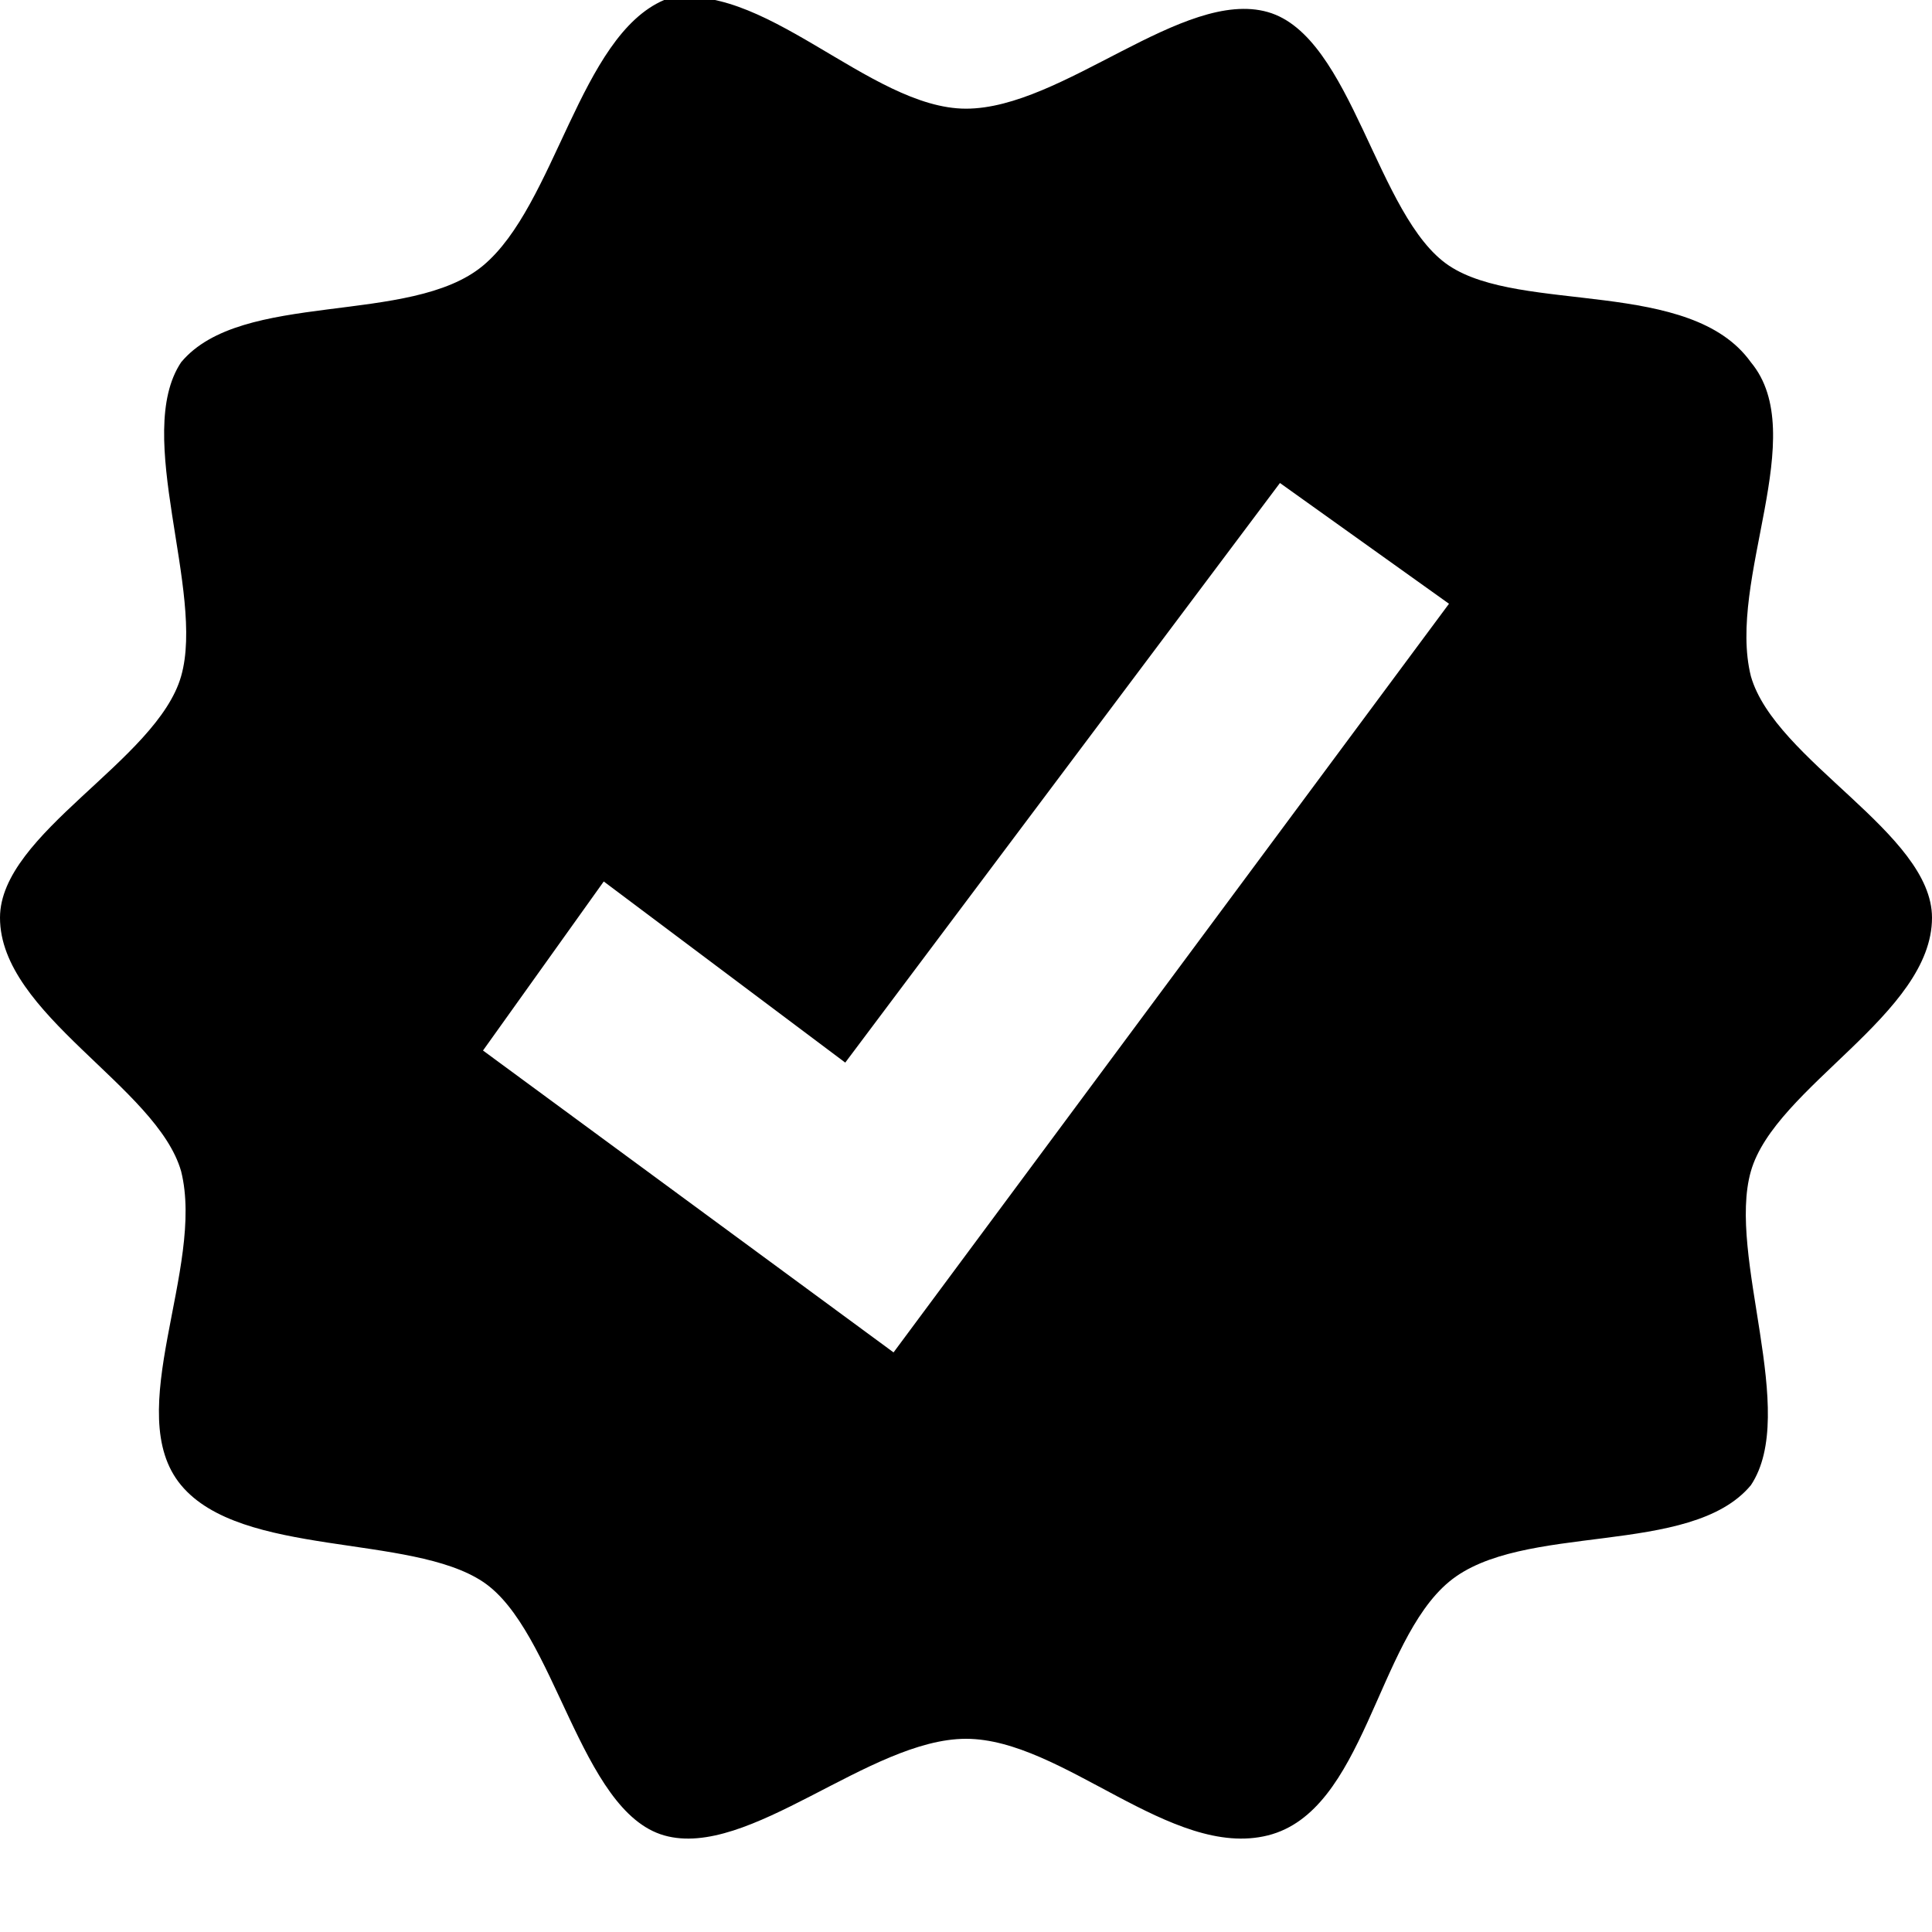
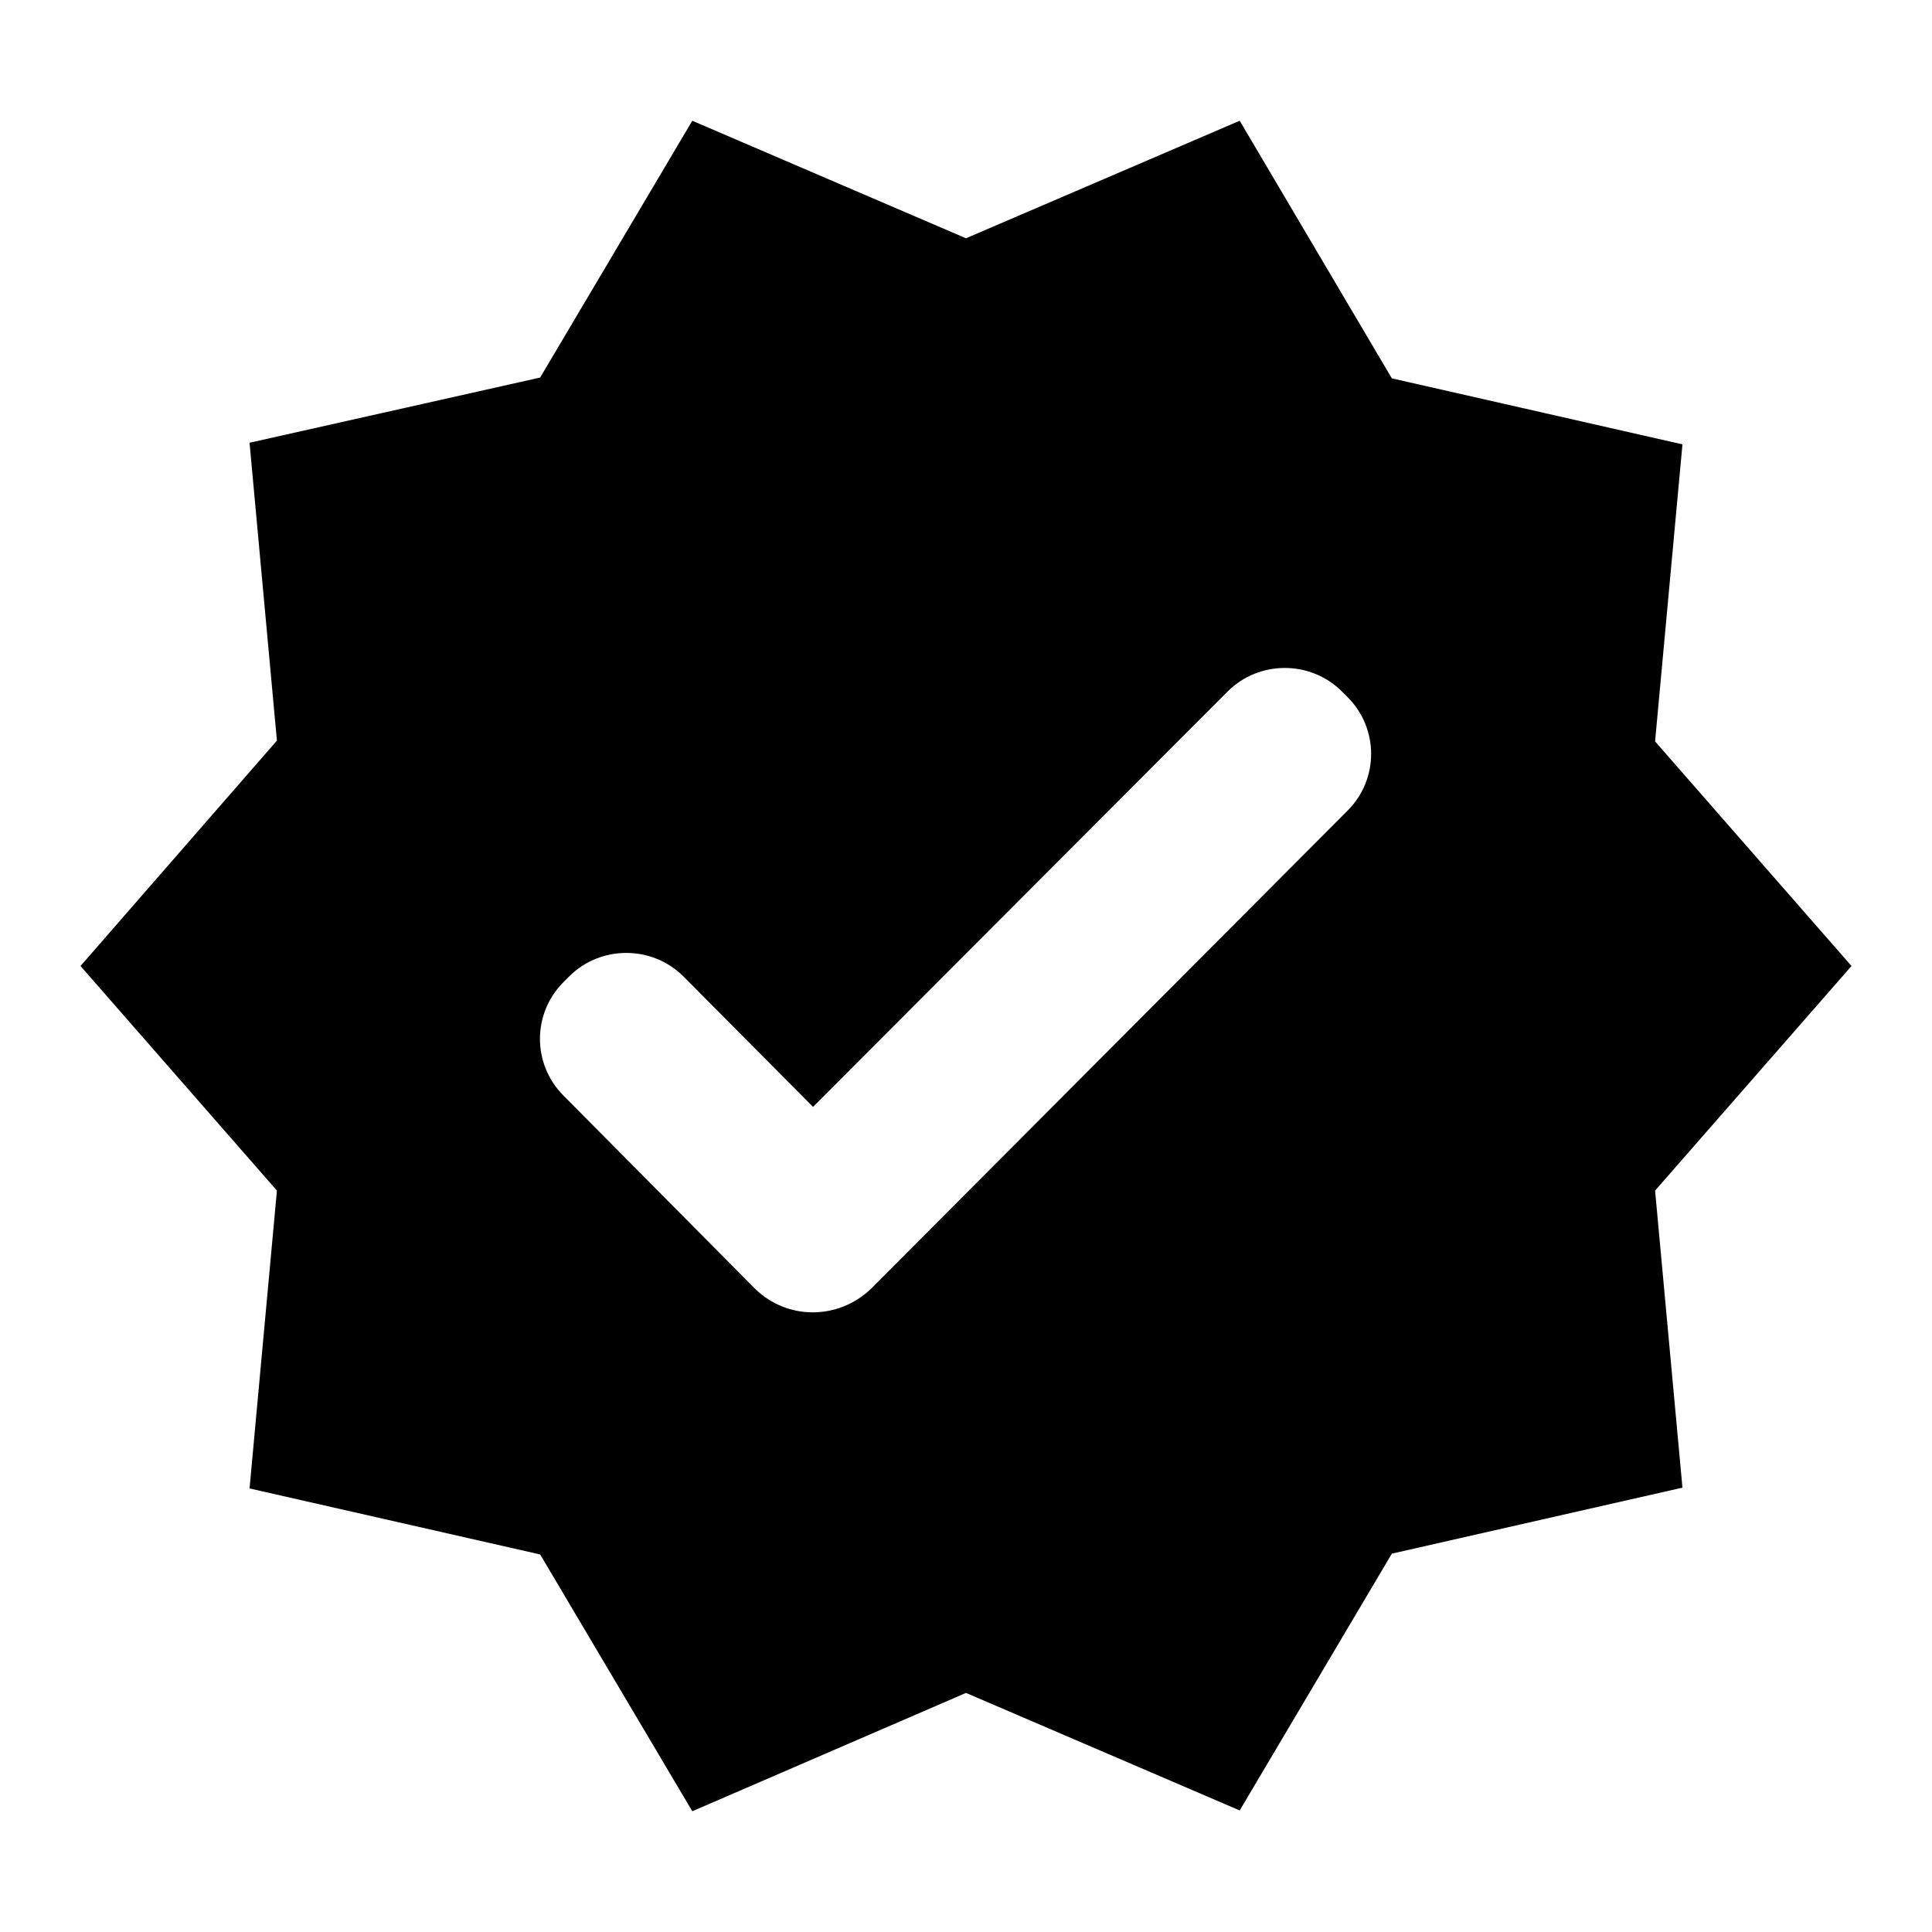
- <svg xmlns="http://www.w3.org/2000/svg" viewBox="0 0 16 16">
-   <path fill="currentColor" d="M14.5,5.6c-0.2-0.8,0.5-2,0-2.6C14,2.3,12.6,2.6,12,2.2s-0.8-1.9-1.5-2.1C9.8-0.1,8.8,0.9,8,0.9S6.3-0.2,5.5,0 C4.8,0.3,4.6,1.7,4,2.2S2,2.4,1.5,3c-0.4,0.6,0.2,1.9,0,2.6C1.3,6.3,0,6.9,0,7.6C0,8.4,1.3,9,1.5,9.7c0.2,0.8-0.5,2,0,2.6 C2,12.9,3.4,12.7,4,13.1s0.8,1.9,1.5,2.1c0.7,0.2,1.7-0.8,2.5-0.8s1.7,1,2.5,0.8s0.9-1.6,1.5-2.1s2-0.2,2.5-0.8 c0.4-0.6-0.2-1.9,0-2.6S16,8.4,16,7.6C16,6.9,14.7,6.3,14.5,5.6z M7.4,11.2L4,8.7l1-1.4l2,1.5L10.6,4L12,5L7.4,11.2z" />
+ <svg xmlns="http://www.w3.org/2000/svg" viewBox="0 0 24 24">
+   <path fill="currentColor" d="M23,12l-2.44-2.79l0.34-3.69l-3.61-0.82L15.4,1.5L12,2.96L8.6,1.5L6.71,4.69L3.1,5.5L3.44,9.2L1,12l2.44,2.79l-0.34,3.7 l3.61,0.82L8.6,22.5l3.4-1.47l3.4,1.46l1.89-3.19l3.61-0.82l-0.34-3.69L23,12z M9.38,16.01L7,13.61c-0.39-0.39-0.39-1.02,0-1.41 l0.07-0.07c0.39-0.39,1.03-0.39,1.42,0l1.61,1.62l5.15-5.16c0.39-0.39,1.03-0.39,1.42,0l0.07,0.07c0.39,0.39,0.39,1.02,0,1.41 l-5.92,5.94C10.41,16.4,9.78,16.4,9.38,16.01z" />
</svg>
